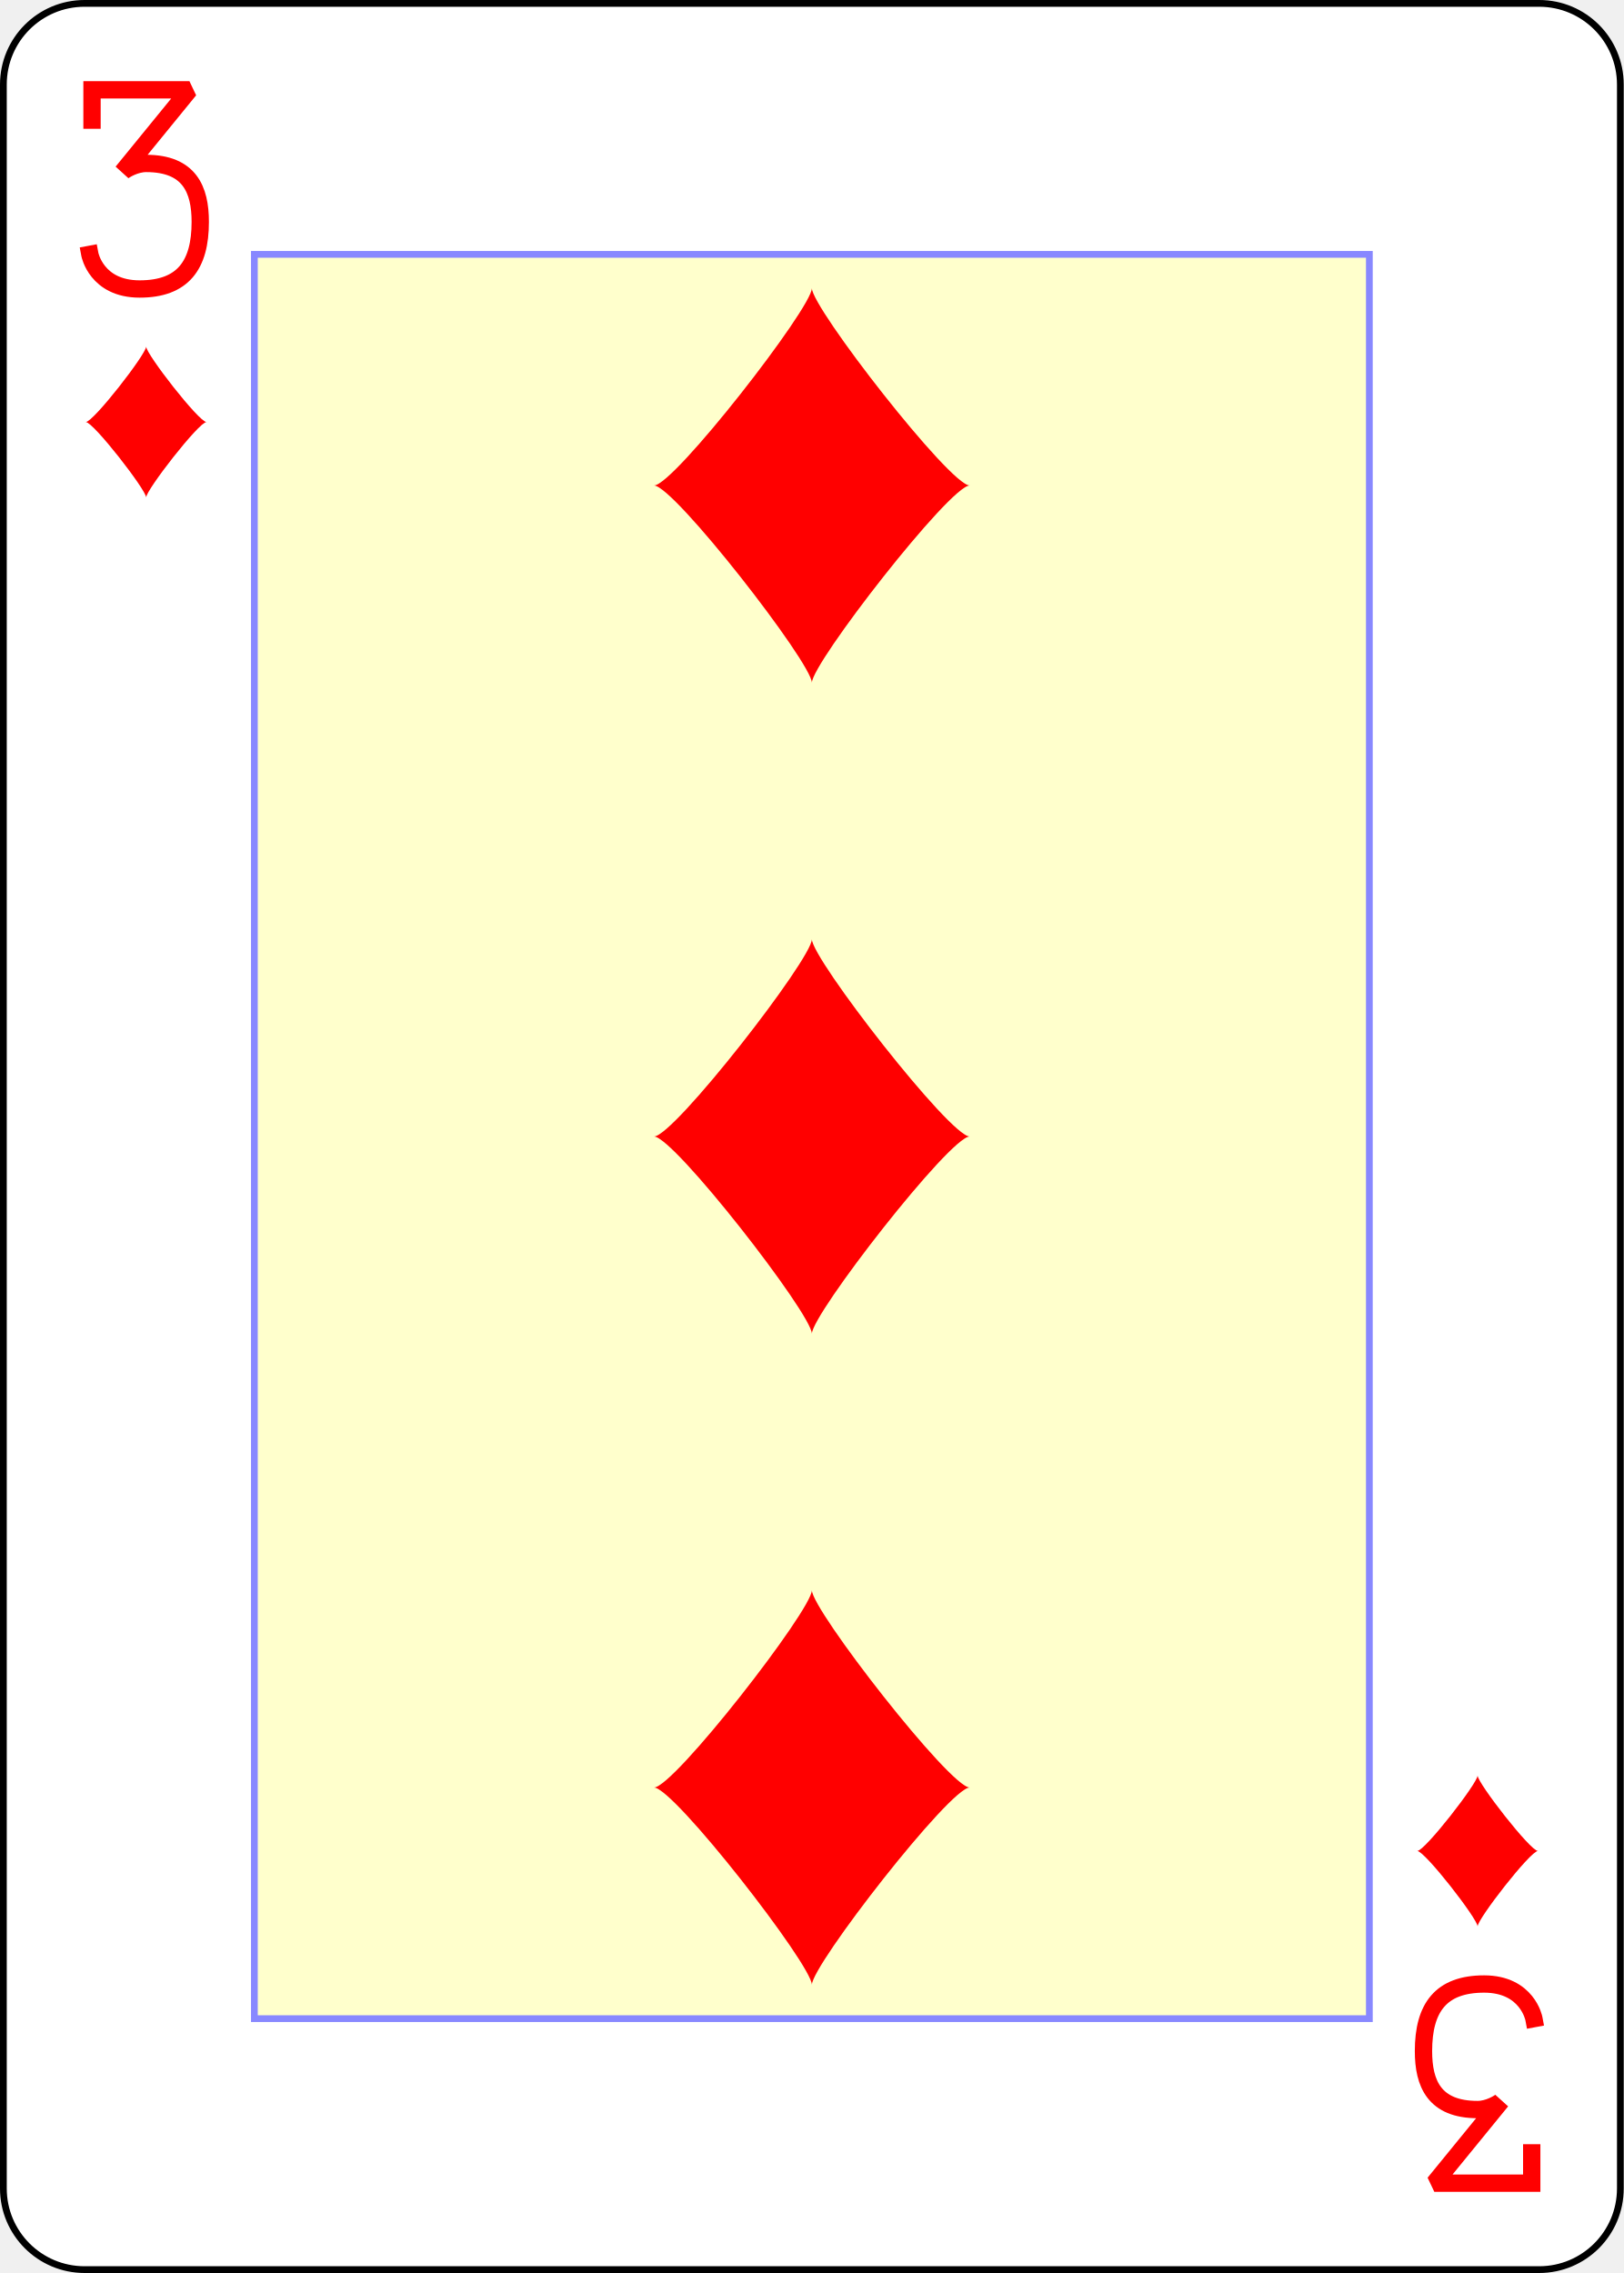
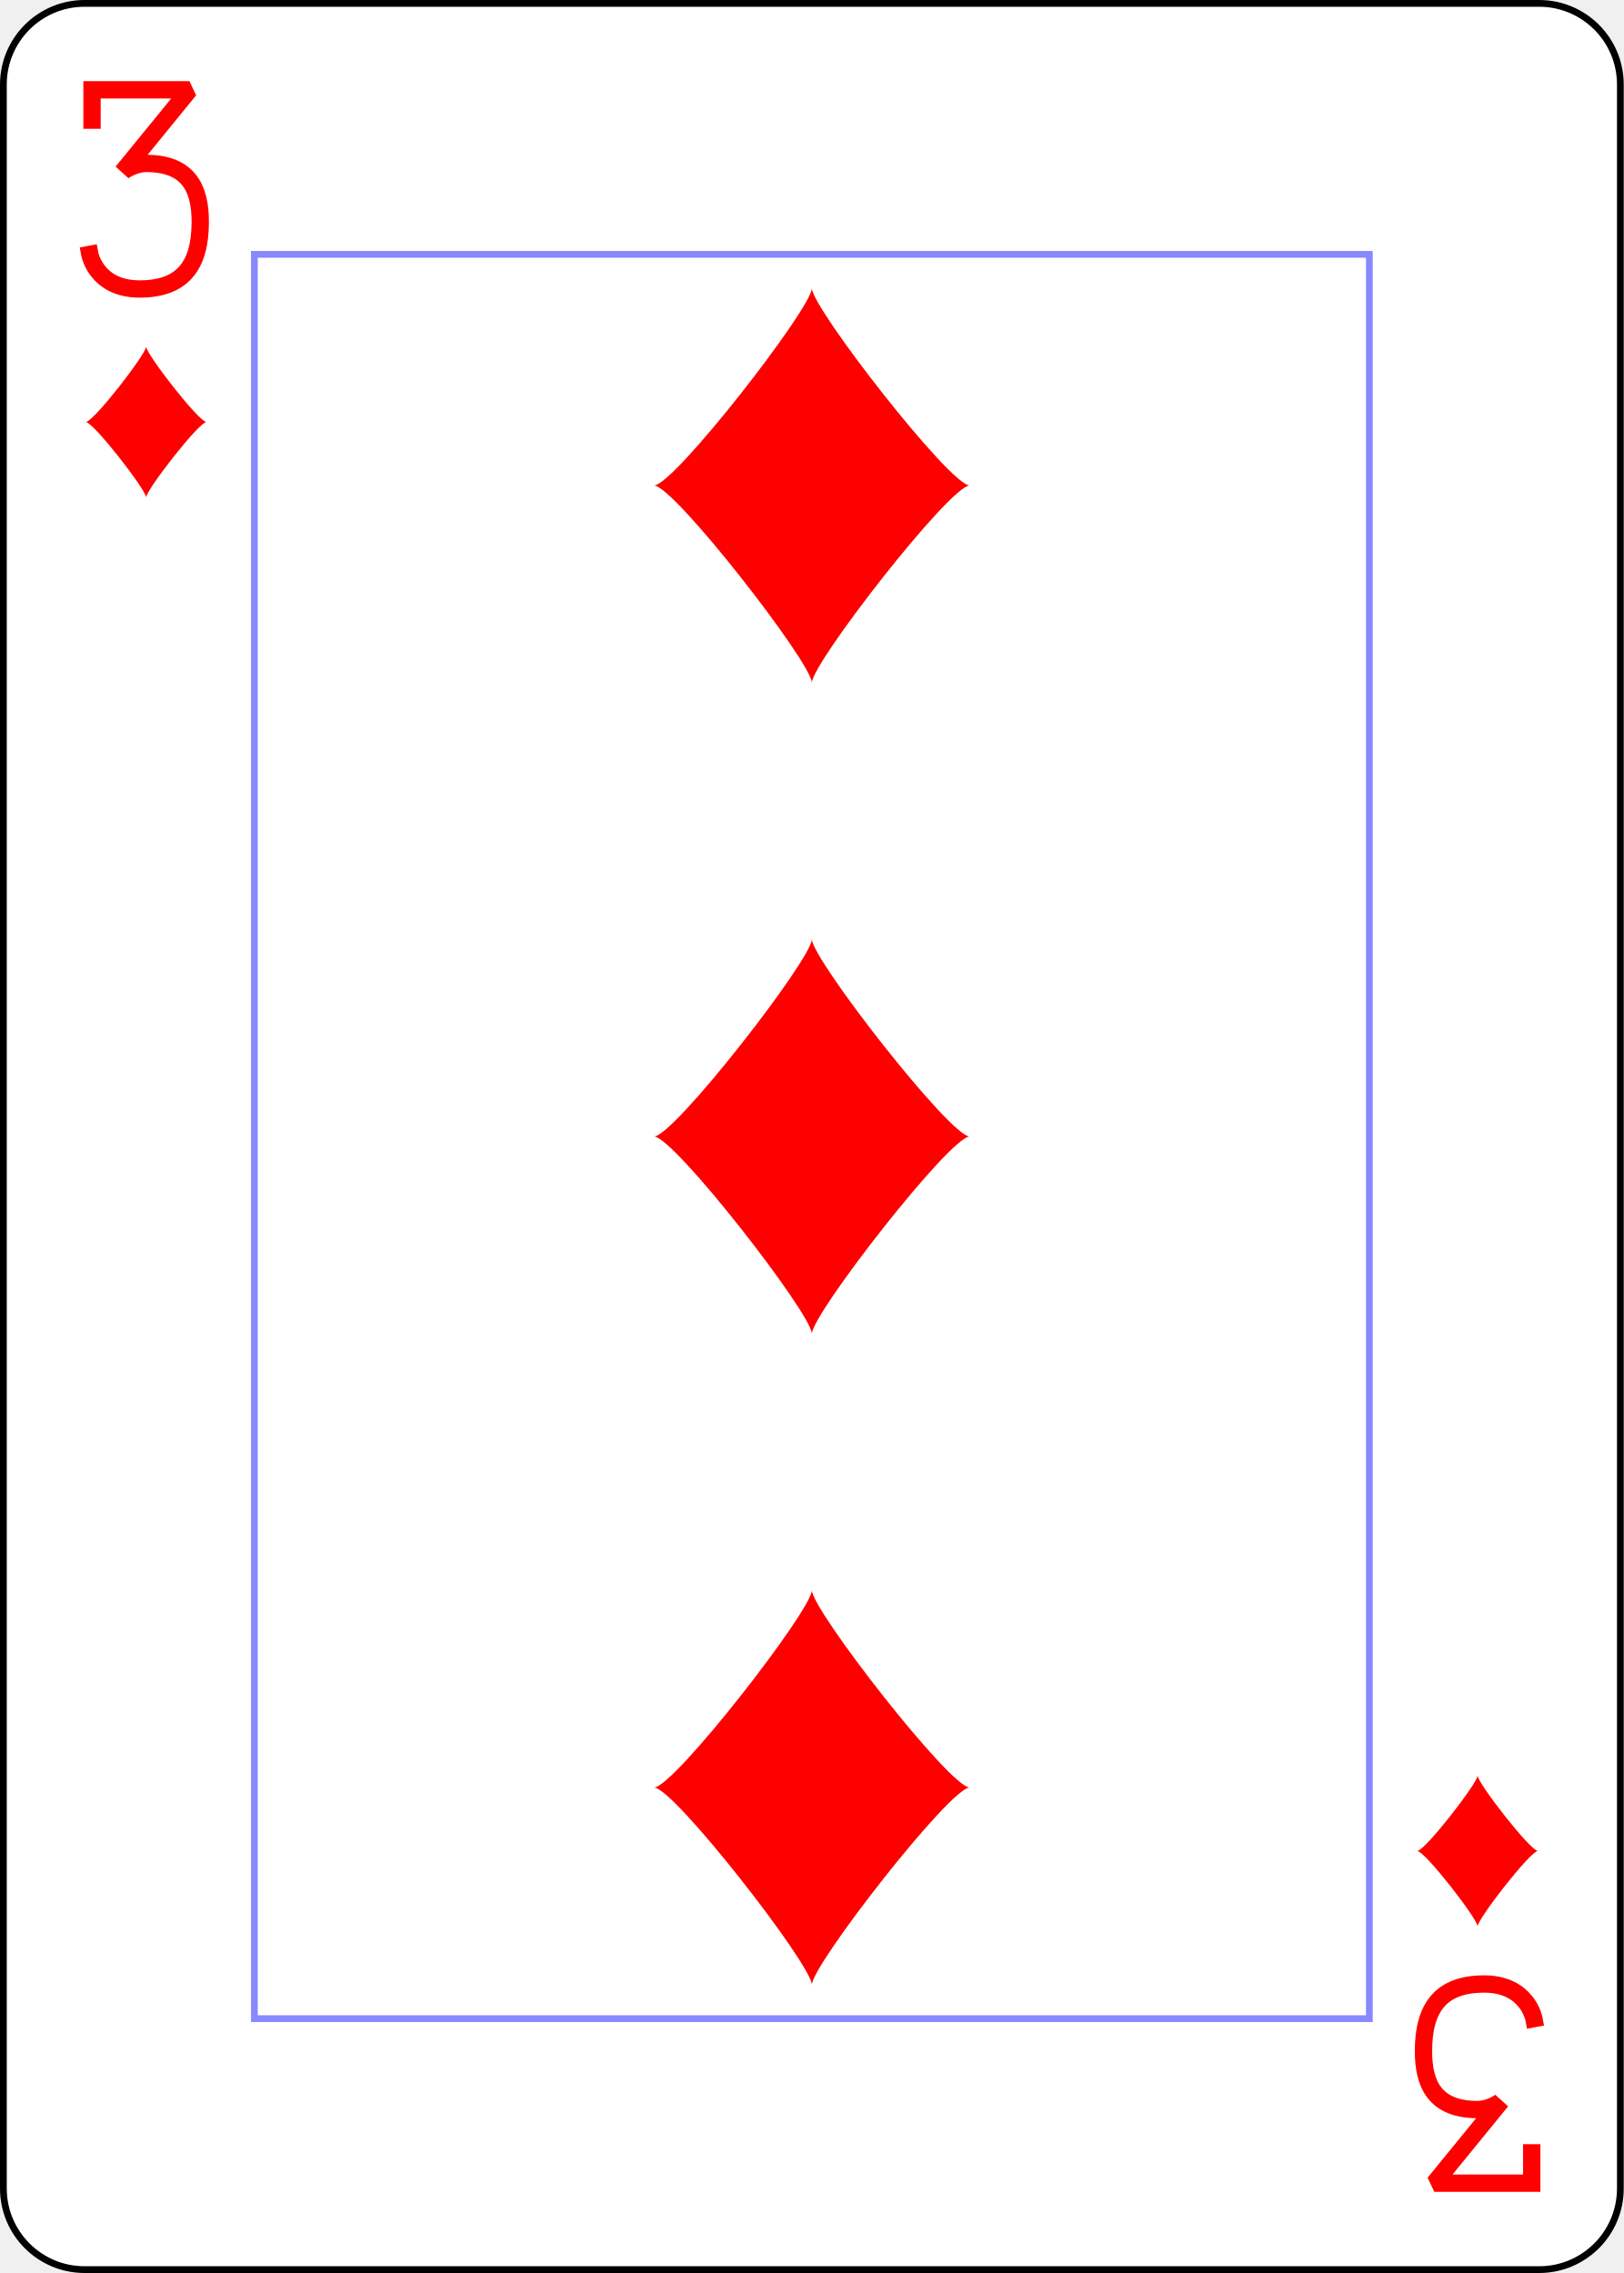
<svg xmlns="http://www.w3.org/2000/svg" xmlns:xlink="http://www.w3.org/1999/xlink" class="card" face="3D" height="3.5in" preserveAspectRatio="none" viewBox="-120 -168 240 336" width="2.5in">
  <defs>
    <symbol id="SD3" viewBox="-600 -600 1200 1200" preserveAspectRatio="xMinYMid">
      <path d="M-400 0C-350 0 0 -450 0 -500C0 -450 350 0 400 0C350 0 0 450 0 500C0 450 -350 0 -400 0Z" fill="red" />
    </symbol>
    <symbol id="VD3" viewBox="-500 -500 1000 1000" preserveAspectRatio="xMinYMid">
      <path d="M-250 -320L-250 -460L200 -460L-110 -80C-100 -90 -50 -120 0 -120C200 -120 250 0 250 150C250 350 170 460 -30 460C-230 460 -260 300 -260 300" stroke="red" stroke-width="80" stroke-linecap="square" stroke-miterlimit="1.5" fill="none" />
    </symbol>
    <rect id="XD3" width="164.8" height="260.8" x="-82.4" y="-130.4" />
  </defs>
  <rect width="239" height="335" x="-119.5" y="-167.5" rx="12" ry="12" fill="white" stroke="black" />
-   <use xlink:href="#XD3" width="164.8" height="260.8" stroke="#88f" fill="#FFC" />
+   <use xlink:href="#XD3" width="164.8" height="260.8" stroke="#88f" fill="white" />
  <use xlink:href="#VD3" height="32" width="32" x="-114.4" y="-156" />
  <use xlink:href="#SD3" height="26.769" width="26.769" x="-111.784" y="-119" />
  <use xlink:href="#SD3" height="70" width="70" x="-35" y="-131.234" />
  <use xlink:href="#SD3" height="70" width="70" x="-35" y="-35" />
  <g transform="rotate(180)">
    <use xlink:href="#VD3" height="32" width="32" x="-114.4" y="-156" />
    <use xlink:href="#SD3" height="26.769" width="26.769" x="-111.784" y="-119" />
    <use xlink:href="#SD3" height="70" width="70" x="-35" y="-131.234" />
  </g>
</svg>
